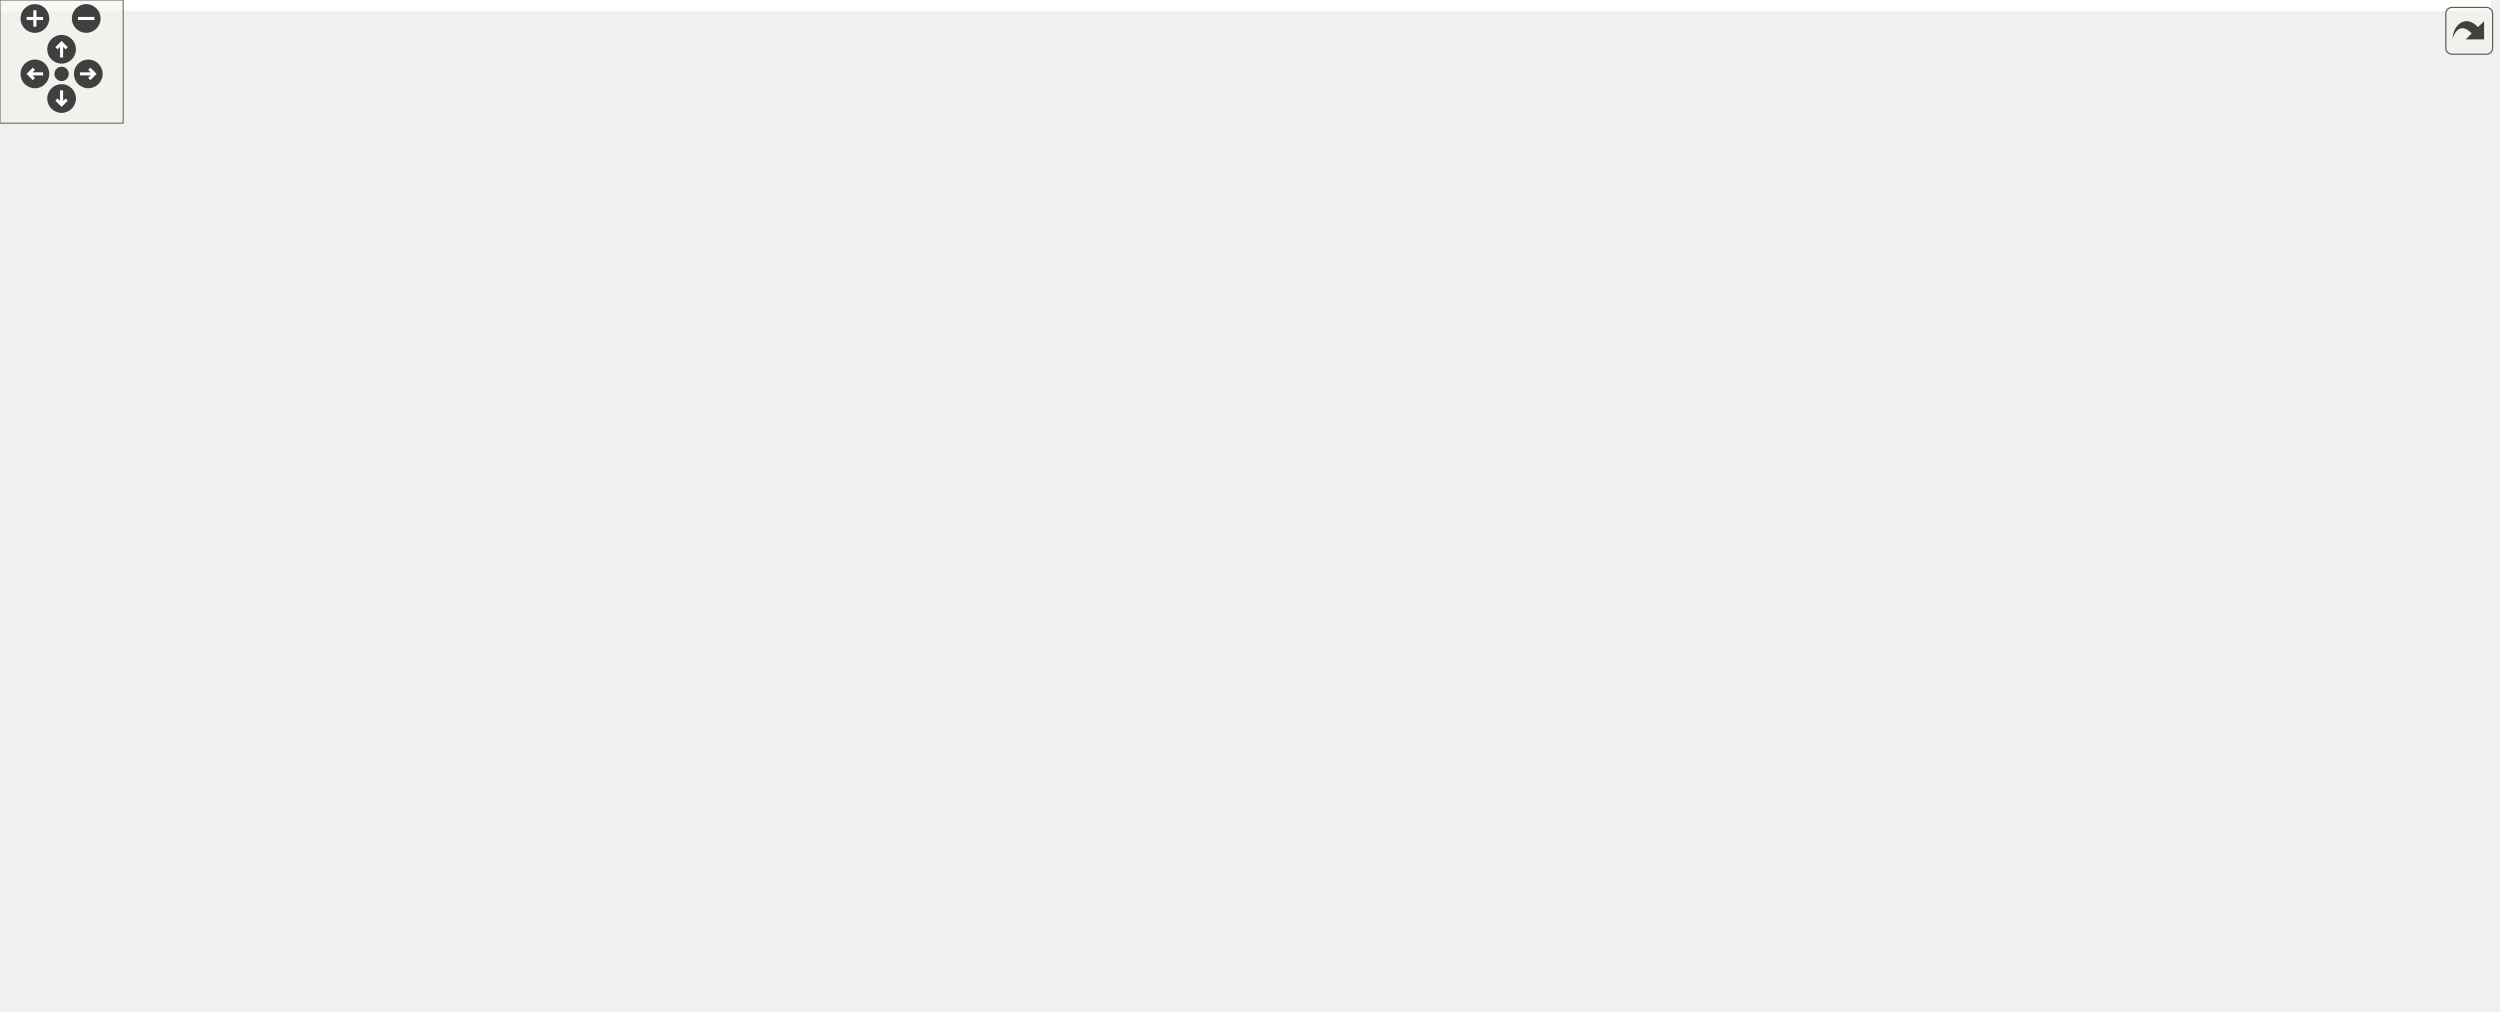
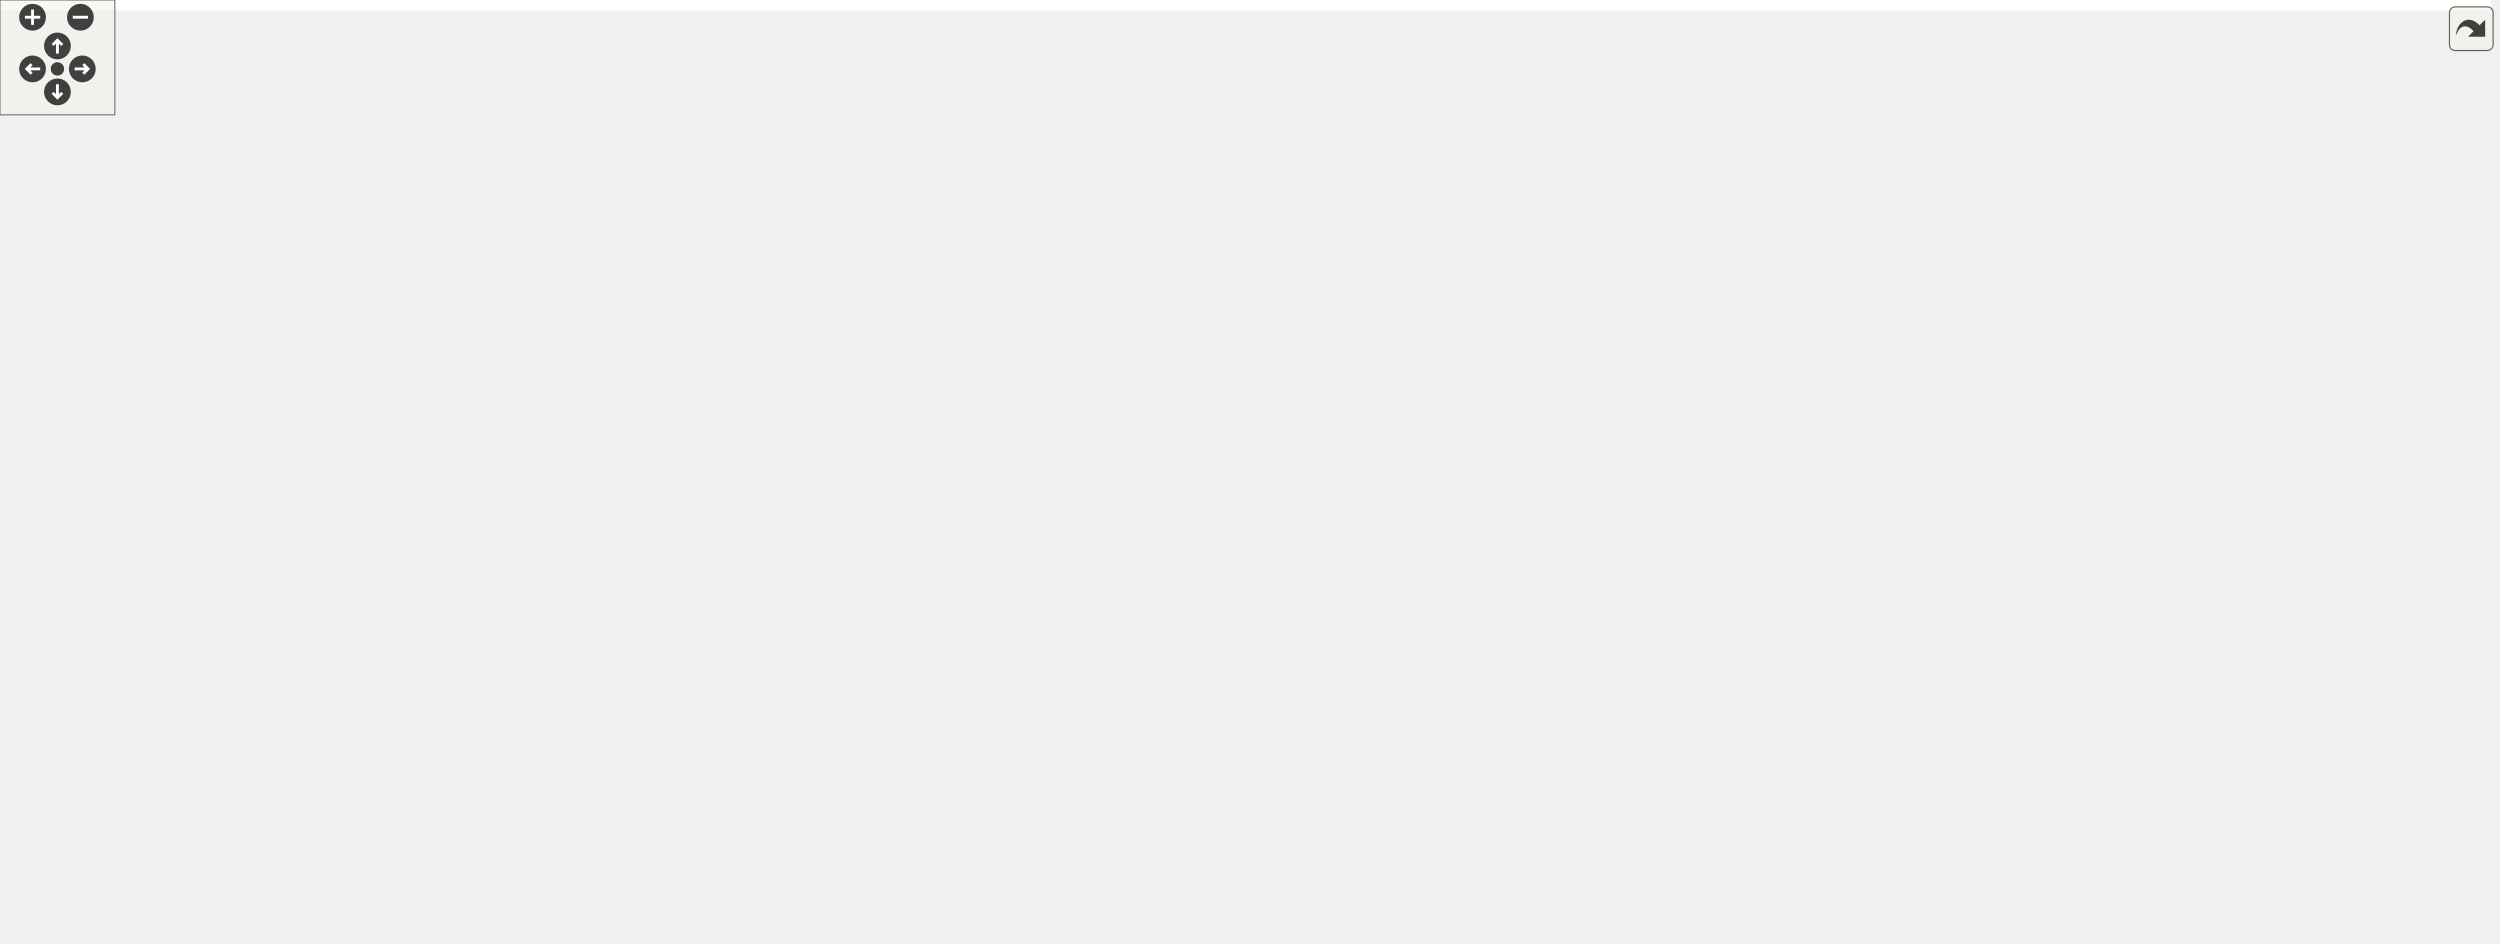
<svg xmlns="http://www.w3.org/2000/svg" xmlns:xlink="http://www.w3.org/1999/xlink" id="main" version="1.1" xml:space="preserve">
  <defs>
    <circle id="rim" cx="0" cy="0" r="7" />
    <circle id="rim2" cx="0" cy="0" r="3.5" />
    <g id="zoomPlus">
      <use xlink:href="#rim" fill="#404040">
        <set attributeName="fill" to="#808080" begin="zoomplus.mouseover" end="zoomplus.mouseout" />
      </use>
      <path d="M-4,0h8M0,-4v8" fill="none" stroke="white" stroke-width="1.5" pointer-events="none" />
    </g>
    <g id="zoomMin">
      <use xlink:href="#rim" fill="#404040">
        <set attributeName="fill" to="#808080" begin="zoomminus.mouseover" end="zoomminus.mouseout" />
      </use>
      <path d="M-4,0h8" fill="none" stroke="white" stroke-width="1.5" pointer-events="none" />
    </g>
    <g id="dirArrow">
      <path fill="none" stroke="white" stroke-width="1.5" d="M0,-3.0v7 M-2.5,-0.5L0,-3.0L2.5,-0.5" />
    </g>
    <g id="resetDef">
      <use xlink:href="#rim2" fill="#404040">
        <set attributeName="fill" to="#808080" begin="reset.mouseover" end="reset.mouseout" />
      </use>
    </g>
  </defs>
  <svg id="graph" class="graph">
    <g id="viewport">
-       <polygon fill="white" stroke="white" points="-4,5 -4,-432 1213,-432 1213,5 -4,5" />
+       <polygon fill="white" stroke="white" points="-4,5 -4,-432 1301,-432 1301,5 -4,5" />
      <g id="node1" class="node">
-         <polygon fill="#bfbfbf" stroke="black" points="295.5,-406.5 295.5,-427.5 404.5,-427.5 404.5,-406.5 295.5,-406.5" />
-         <text text-anchor="middle" x="350" y="-414.5" font-family="Helvetica,sans-Serif" font-size="10.00">GeneralParameters.h</text>
+         <polygon fill="#bfbfbf" stroke="black" points="312.5,-406.5 312.5,-427.5 421.5,-427.5 421.5,-406.5 312.5,-406.5" />
+         <text text-anchor="middle" x="367" y="-414.5" font-family="Helvetica,sans-Serif" font-size="10.00">GeneralParameters.h</text>
      </g>
      <g id="node3" class="node">
        <a xlink:href="../../da/d56/GeneralParameters_8cpp.html" target="_top" xlink:title="GeneralParameters.cpp">
          <polygon fill="white" stroke="black" points="-0.5,-348.5 -0.5,-369.5 118.5,-369.5 118.5,-348.5 -0.5,-348.5" />
          <text text-anchor="middle" x="59" y="-356.5" font-family="Helvetica,sans-Serif" font-size="10.00">GeneralParameters.cpp</text>
        </a>
      </g>
      <g id="edge2" class="edge">
-         <path fill="none" stroke="midnightblue" d="M287.459,-404.535C235.102,-394.099 161.221,-379.374 111.797,-369.523" />
-         <polygon fill="midnightblue" stroke="midnightblue" points="286.811,-407.974 297.302,-406.497 288.179,-401.109 286.811,-407.974" />
+         <path fill="none" stroke="midnightblue" d="M302.224,-404.802C246.779,-394.361 167.779,-379.484 115.02,-369.549" />
+         <polygon fill="midnightblue" stroke="midnightblue" points="301.816,-408.286 312.291,-406.698 303.111,-401.407 301.816,-408.286" />
      </g>
      <g id="node5" class="node">
        <a xlink:href="../../d7/d74/Beams_8h.html" target="_top" xlink:title="Beams.h">
-           <polygon fill="white" stroke="black" points="322,-348.5 322,-369.5 378,-369.5 378,-348.5 322,-348.5" />
-           <text text-anchor="middle" x="350" y="-356.5" font-family="Helvetica,sans-Serif" font-size="10.00">Beams.h</text>
+           <polygon fill="white" stroke="black" points="395,-348.5 395,-369.5 451,-369.5 451,-348.5 395,-348.5" />
+           <text text-anchor="middle" x="423" y="-356.5" font-family="Helvetica,sans-Serif" font-size="10.00">Beams.h</text>
        </a>
      </g>
      <g id="edge4" class="edge">
-         <path fill="none" stroke="midnightblue" d="M350,-396.191C350,-387.168 350,-376.994 350,-369.571" />
-         <polygon fill="midnightblue" stroke="midnightblue" points="346.5,-396.362 350,-406.362 353.5,-396.362 346.5,-396.362" />
+         <path fill="none" stroke="midnightblue" d="M384.265,-399.118C393.612,-389.438 404.839,-377.81 412.794,-369.571" />
+         <polygon fill="midnightblue" stroke="midnightblue" points="381.699,-396.737 377.271,-406.362 386.735,-401.599 381.699,-396.737" />
      </g>
      <g id="node9" class="node">
        <a xlink:href="../../d5/d87/globals_8h.html" target="_top" xlink:title="globals.h">
-           <polygon fill="white" stroke="black" points="542,-232.5 542,-253.5 598,-253.5 598,-232.5 542,-232.5" />
-           <text text-anchor="middle" x="570" y="-240.5" font-family="Helvetica,sans-Serif" font-size="10.00">globals.h</text>
+           <polygon fill="white" stroke="black" points="533,-232.5 533,-253.5 589,-253.5 589,-232.5 533,-232.5" />
+           <text text-anchor="middle" x="561" y="-240.5" font-family="Helvetica,sans-Serif" font-size="10.00">globals.h</text>
        </a>
      </g>
      <g id="edge78" class="edge">
-         <path fill="none" stroke="midnightblue" d="M375.19,-400.777C405.319,-381.005 456.843,-346.009 498,-312 521.223,-292.811 546.139,-267.831 559.719,-253.796" />
-         <polygon fill="midnightblue" stroke="midnightblue" points="373.024,-398.011 366.562,-406.407 376.849,-403.874 373.024,-398.011" />
+         <path fill="none" stroke="midnightblue" d="M404.835,-402.357C422.652,-394.384 443.548,-383.398 460,-370 503.469,-334.6 540.388,-277.494 554.673,-253.82" />
+         <polygon fill="midnightblue" stroke="midnightblue" points="403.096,-399.295 395.302,-406.472 405.871,-405.722 403.096,-399.295" />
      </g>
      <g id="node27" class="node">
        <a xlink:href="../../d0/da6/Monitors_8h.html" target="_top" xlink:title="Monitors.h">
-           <polygon fill="white" stroke="black" points="179,-58.5 179,-79.5 241,-79.5 241,-58.5 179,-58.5" />
-           <text text-anchor="middle" x="210" y="-66.5" font-family="Helvetica,sans-Serif" font-size="10.00">Monitors.h</text>
+           <polygon fill="white" stroke="black" points="267,-58.5 267,-79.5 329,-79.5 329,-58.5 267,-58.5" />
+           <text text-anchor="middle" x="298" y="-66.5" font-family="Helvetica,sans-Serif" font-size="10.00">Monitors.h</text>
        </a>
      </g>
      <g id="edge82" class="edge">
-         <path fill="none" stroke="midnightblue" d="M328.785,-399.806C319.096,-391.385 307.837,-380.757 299,-370 260.63,-323.294 252.05,-309.455 228,-254 203.26,-196.954 201.707,-178.092 205,-116 205.661,-103.545 207.299,-89.311 208.522,-79.801" />
-         <polygon fill="midnightblue" stroke="midnightblue" points="326.575,-402.521 336.468,-406.315 331.1,-397.18 326.575,-402.521" />
+         <path fill="none" stroke="midnightblue" d="M302.144,-410.4C236.936,-399.757 146,-372.158 146,-301 146,-301 146,-301 146,-243 146,-163.58 236.927,-102.925 278.129,-79.517" />
+         <polygon fill="midnightblue" stroke="midnightblue" points="301.956,-413.912 312.371,-411.966 303.016,-406.992 301.956,-413.912" />
      </g>
      <g id="node45" class="node">
        <a xlink:href="../../d6/db7/RfParameters_8h.html" target="_top" xlink:title="RfParameters.h">
-           <polygon fill="white" stroke="black" points="403,-290.5 403,-311.5 489,-311.5 489,-290.5 403,-290.5" />
-           <text text-anchor="middle" x="446" y="-298.5" font-family="Helvetica,sans-Serif" font-size="10.00">RfParameters.h</text>
+           <polygon fill="white" stroke="black" points="380,-290.5 380,-311.5 466,-311.5 466,-290.5 380,-290.5" />
+           <text text-anchor="middle" x="423" y="-298.5" font-family="Helvetica,sans-Serif" font-size="10.00">RfParameters.h</text>
        </a>
      </g>
      <g id="edge80" class="edge">
-         <path fill="none" stroke="midnightblue" d="M365.374,-398.424C385.692,-373.872 420.819,-331.427 437.162,-311.679" />
-         <polygon fill="midnightblue" stroke="midnightblue" points="362.539,-396.359 358.859,-406.295 367.931,-400.822 362.539,-396.359" />
+         <path fill="none" stroke="midnightblue" d="M370.505,-396.073C373.401,-381.967 378.308,-363.226 386,-348 392.931,-334.282 404.214,-320.717 412.501,-311.712" />
+         <polygon fill="midnightblue" stroke="midnightblue" points="367.002,-395.763 368.599,-406.237 373.882,-397.053 367.002,-395.763" />
      </g>
      <g id="node51" class="node">
        <a xlink:href="../../d8/d94/plot__beams_8h.html" target="_top" xlink:title="plot_beams.h">
-           <polygon fill="white" stroke="black" points="81.5,-232.5 81.5,-253.5 156.5,-253.5 156.5,-232.5 81.5,-232.5" />
-           <text text-anchor="middle" x="119" y="-240.5" font-family="Helvetica,sans-Serif" font-size="10.00">plot_beams.h</text>
+           <polygon fill="white" stroke="black" points="173.5,-232.5 173.5,-253.5 248.5,-253.5 248.5,-232.5 173.5,-232.5" />
+           <text text-anchor="middle" x="211" y="-240.5" font-family="Helvetica,sans-Serif" font-size="10.00">plot_beams.h</text>
        </a>
      </g>
      <g id="edge84" class="edge">
-         <path fill="none" stroke="midnightblue" d="M285.603,-406.483C241.241,-398.088 187.293,-385.233 170,-370 134.164,-338.432 123.162,-278.144 120.088,-253.696" />
-         <polygon fill="midnightblue" stroke="midnightblue" points="285.015,-409.933 295.484,-408.31 286.288,-403.05 285.015,-409.933" />
-       </g>
-       <g id="node55" class="node">
+         <path fill="none" stroke="midnightblue" d="M350.458,-398.549C317.994,-362.339 246.838,-282.973 220.797,-253.928" />
+         <polygon fill="midnightblue" stroke="midnightblue" points="348.195,-401.268 357.476,-406.377 353.407,-396.595 348.195,-401.268" />
+       </g>
+       <g id="node54" class="node">
        <a xlink:href="../../d3/dda/plot__llrf_8h.html" target="_top" xlink:title="plot_llrf.h">
-           <polygon fill="white" stroke="black" points="654,-232.5 654,-253.5 710,-253.5 710,-232.5 654,-232.5" />
-           <text text-anchor="middle" x="682" y="-240.5" font-family="Helvetica,sans-Serif" font-size="10.00">plot_llrf.h</text>
+           <polygon fill="white" stroke="black" points="266,-232.5 266,-253.5 322,-253.5 322,-232.5 266,-232.5" />
+           <text text-anchor="middle" x="294" y="-240.5" font-family="Helvetica,sans-Serif" font-size="10.00">plot_llrf.h</text>
        </a>
      </g>
      <g id="edge86" class="edge">
-         <path fill="none" stroke="midnightblue" d="M382.694,-402.038C402.095,-393.02 427.101,-381.156 449,-370 529.87,-328.804 624.254,-275.805 663.463,-253.563" />
-         <polygon fill="midnightblue" stroke="midnightblue" points="380.987,-398.971 373.382,-406.347 383.927,-405.323 380.987,-398.971" />
+         <path fill="none" stroke="midnightblue" d="M358.674,-397.153C343.228,-360.338 310.616,-282.606 298.585,-253.928" />
+         <polygon fill="midnightblue" stroke="midnightblue" points="355.447,-398.51 362.543,-406.377 361.902,-395.802 355.447,-398.51" />
      </g>
      <g id="node57" class="node">
        <a xlink:href="../../d2/d51/plot__slices_8h.html" target="_top" xlink:title="plot_slices.h">
-           <polygon fill="white" stroke="black" points="727.5,-232.5 727.5,-253.5 798.5,-253.5 798.5,-232.5 727.5,-232.5" />
-           <text text-anchor="middle" x="763" y="-240.5" font-family="Helvetica,sans-Serif" font-size="10.00">plot_slices.h</text>
+           <polygon fill="white" stroke="black" points="724.5,-232.5 724.5,-253.5 795.5,-253.5 795.5,-232.5 724.5,-232.5" />
+           <text text-anchor="middle" x="760" y="-240.5" font-family="Helvetica,sans-Serif" font-size="10.00">plot_slices.h</text>
        </a>
      </g>
      <g id="edge88" class="edge">
-         <path fill="none" stroke="midnightblue" d="M391.94,-403.213C418.295,-394.295 452.885,-382.125 483,-370 581.04,-330.528 694.922,-276.142 741.492,-253.525" />
-         <polygon fill="midnightblue" stroke="midnightblue" points="390.632,-399.96 382.269,-406.465 392.863,-406.595 390.632,-399.96" />
+         <path fill="none" stroke="midnightblue" d="M417.505,-403.764C447.233,-395.363 485.294,-383.54 518,-370 605.46,-333.791 703.573,-276.89 742.62,-253.537" />
+         <polygon fill="midnightblue" stroke="midnightblue" points="416.456,-400.423 407.763,-406.479 418.336,-407.166 416.456,-400.423" />
      </g>
      <g id="node61" class="node">
        <a xlink:href="../../de/d44/trackers_2utilities_8h.html" target="_top" xlink:title="utilities.h">
-           <polygon fill="white" stroke="black" points="252,-232.5 252,-253.5 308,-253.5 308,-232.5 252,-232.5" />
-           <text text-anchor="middle" x="280" y="-240.5" font-family="Helvetica,sans-Serif" font-size="10.00">utilities.h</text>
+           <polygon fill="white" stroke="black" points="651,-232.5 651,-253.5 707,-253.5 707,-232.5 651,-232.5" />
+           <text text-anchor="middle" x="679" y="-240.5" font-family="Helvetica,sans-Serif" font-size="10.00">utilities.h</text>
        </a>
      </g>
      <g id="edge90" class="edge">
-         <path fill="none" stroke="midnightblue" d="M332.767,-398.784C325.76,-390.534 318.123,-380.326 313,-370 293.054,-329.798 284.264,-276.263 281.272,-253.722" />
-         <polygon fill="midnightblue" stroke="midnightblue" points="330.193,-401.157 339.448,-406.314 335.429,-396.511 330.193,-401.157" />
+         <path fill="none" stroke="midnightblue" d="M407.831,-403.038C430.974,-394.561 460.175,-382.903 485,-370 556.081,-333.055 633.88,-276.806 665.001,-253.59" />
+         <polygon fill="midnightblue" stroke="midnightblue" points="406.533,-399.786 398.314,-406.471 408.908,-406.37 406.533,-399.786" />
      </g>
      <g id="node7" class="node">
        <a xlink:href="../../dc/d0f/Beams_8cpp.html" target="_top" xlink:title="Beams.cpp">
-           <polygon fill="white" stroke="black" points="322,-174.5 322,-195.5 388,-195.5 388,-174.5 322,-174.5" />
-           <text text-anchor="middle" x="355" y="-182.5" font-family="Helvetica,sans-Serif" font-size="10.00">Beams.cpp</text>
+           <polygon fill="white" stroke="black" points="1046,-174.5 1046,-195.5 1112,-195.5 1112,-174.5 1046,-174.5" />
+           <text text-anchor="middle" x="1079" y="-182.5" font-family="Helvetica,sans-Serif" font-size="10.00">Beams.cpp</text>
        </a>
      </g>
      <g id="edge6" class="edge">
-         <path fill="none" stroke="midnightblue" d="M350.598,-338.2C351.666,-301.013 353.869,-224.36 354.686,-195.928" />
-         <polygon fill="midnightblue" stroke="midnightblue" points="347.094,-338.281 350.305,-348.377 354.091,-338.482 347.094,-338.281" />
+         <path fill="none" stroke="midnightblue" d="M450.77,-343.425C466.925,-334.327 487.657,-322.588 506,-312 536.368,-294.472 608.622,-242.74 642,-232 809.81,-178.004 863.364,-226.435 1037,-196 1039.82,-195.505 1042.73,-194.915 1045.64,-194.269" />
+         <polygon fill="midnightblue" stroke="midnightblue" points="448.84,-340.495 441.84,-348.448 452.272,-346.596 448.84,-340.495" />
      </g>
      <g id="edge8" class="edge">
-         <path fill="none" stroke="midnightblue" d="M357.877,-339.044C365.036,-323.445 377.074,-302.394 394,-290 417.539,-272.763 498.566,-255.959 541.99,-247.917" />
-         <polygon fill="midnightblue" stroke="midnightblue" points="354.606,-337.792 353.876,-348.362 361.038,-340.554 354.606,-337.792" />
+         <path fill="none" stroke="midnightblue" d="M443.589,-341.693C472.535,-317.362 524.392,-273.772 548.295,-253.679" />
+         <polygon fill="midnightblue" stroke="midnightblue" points="441.138,-339.181 435.735,-348.295 445.642,-344.54 441.138,-339.181" />
      </g>
      <g id="edge74" class="edge">
-         <path fill="none" stroke="midnightblue" d="M326.497,-342.347C301.906,-323.659 264.016,-291.061 243,-254 209.527,-194.97 208.662,-109.735 209.515,-79.847" />
-         <polygon fill="midnightblue" stroke="midnightblue" points="324.477,-345.207 334.591,-348.362 328.652,-339.588 324.477,-345.207" />
+         <path fill="none" stroke="midnightblue" d="M399.36,-342.055C389.438,-333.924 378.489,-323.46 371,-312 319.193,-232.719 302.916,-115.208 299.031,-79.602" />
+         <polygon fill="midnightblue" stroke="midnightblue" points="397.32,-344.903 407.354,-348.306 401.632,-339.389 397.32,-344.903" />
      </g>
      <g id="edge46" class="edge">
-         <path fill="none" stroke="midnightblue" d="M370.653,-342.821C386.149,-332.831 407.15,-320.299 423.152,-311.571" />
-         <polygon fill="midnightblue" stroke="midnightblue" points="368.668,-339.937 362.244,-348.362 372.52,-345.783 368.668,-339.937" />
+         <path fill="none" stroke="midnightblue" d="M416.495,-338.191C415.941,-329.168 416.326,-318.994 417.648,-311.571" />
+         <polygon fill="midnightblue" stroke="midnightblue" points="413.043,-338.814 417.636,-348.362 420,-338.034 413.043,-338.814" />
      </g>
      <g id="edge76" class="edge">
-         <path fill="none" stroke="midnightblue" d="M319.475,-343.671C271.801,-319.731 180.896,-274.082 139.933,-253.512" />
-         <polygon fill="midnightblue" stroke="midnightblue" points="318.175,-346.935 328.682,-348.295 321.316,-340.679 318.175,-346.935" />
+         <path fill="none" stroke="midnightblue" d="M394.397,-343.632C377.408,-334.483 355.451,-322.622 336,-312 298.363,-291.446 254.51,-267.161 230.03,-253.575" />
+         <polygon fill="midnightblue" stroke="midnightblue" points="392.813,-346.754 403.277,-348.411 396.13,-340.59 392.813,-346.754" />
      </g>
      <g id="node11" class="node">
        <a xlink:href="../../d7/d91/Slices_8cpp.html" target="_top" xlink:title="Slices.cpp">
-           <polygon fill="white" stroke="black" points="894,-174.5 894,-195.5 956,-195.5 956,-174.5 894,-174.5" />
-           <text text-anchor="middle" x="925" y="-182.5" font-family="Helvetica,sans-Serif" font-size="10.00">Slices.cpp</text>
+           <polygon fill="white" stroke="black" points="574,-174.5 574,-195.5 636,-195.5 636,-174.5 574,-174.5" />
+           <text text-anchor="middle" x="605" y="-182.5" font-family="Helvetica,sans-Serif" font-size="10.00">Slices.cpp</text>
        </a>
      </g>
      <g id="edge10" class="edge">
-         <path fill="none" stroke="midnightblue" d="M608.209,-232.778C609.486,-232.505 610.752,-232.245 612,-232 732.097,-208.45 765.049,-220.283 885,-196 887.824,-195.428 890.741,-194.767 893.655,-194.057" />
-         <polygon fill="midnightblue" stroke="midnightblue" points="607.308,-229.394 598.356,-235.06 608.887,-236.213 607.308,-229.394" />
+         <path fill="none" stroke="midnightblue" d="M575.224,-224.25C582.431,-214.75 590.916,-203.565 596.981,-195.571" />
+         <polygon fill="midnightblue" stroke="midnightblue" points="572.326,-222.28 569.07,-232.362 577.903,-226.51 572.326,-222.28" />
      </g>
      <g id="node13" class="node">
        <a xlink:href="../../da/d77/globals_8cpp.html" target="_top" xlink:title="globals.cpp">
-           <polygon fill="white" stroke="black" points="444,-174.5 444,-195.5 510,-195.5 510,-174.5 444,-174.5" />
-           <text text-anchor="middle" x="477" y="-182.5" font-family="Helvetica,sans-Serif" font-size="10.00">globals.cpp</text>
+           <polygon fill="white" stroke="black" points="730,-174.5 730,-195.5 796,-195.5 796,-174.5 730,-174.5" />
+           <text text-anchor="middle" x="763" y="-182.5" font-family="Helvetica,sans-Serif" font-size="10.00">globals.cpp</text>
        </a>
      </g>
      <g id="edge12" class="edge">
-         <path fill="none" stroke="midnightblue" d="M544.059,-226.821C528.04,-216.831 507.945,-204.299 493.949,-195.571" />
-         <polygon fill="midnightblue" stroke="midnightblue" points="542.605,-230.04 552.942,-232.362 546.309,-224.1 542.605,-230.04" />
+         <path fill="none" stroke="midnightblue" d="M599.171,-232.04C636.861,-221.218 693.916,-204.836 729.785,-194.537" />
+         <polygon fill="midnightblue" stroke="midnightblue" points="597.733,-228.811 589.087,-234.935 599.665,-235.54 597.733,-228.811" />
      </g>
      <g id="node15" class="node">
        <a xlink:href="../../d5/dfa/InducedVoltage_8cpp.html" target="_top" xlink:title="InducedVoltage.cpp">
-           <polygon fill="white" stroke="black" points="527.5,-174.5 527.5,-195.5 630.5,-195.5 630.5,-174.5 527.5,-174.5" />
-           <text text-anchor="middle" x="579" y="-182.5" font-family="Helvetica,sans-Serif" font-size="10.00">InducedVoltage.cpp</text>
+           <polygon fill="white" stroke="black" points="813.5,-174.5 813.5,-195.5 916.5,-195.5 916.5,-174.5 813.5,-174.5" />
+           <text text-anchor="middle" x="865" y="-182.5" font-family="Helvetica,sans-Serif" font-size="10.00">InducedVoltage.cpp</text>
        </a>
      </g>
      <g id="edge14" class="edge">
-         <path fill="none" stroke="midnightblue" d="M573.229,-222.191C574.629,-213.168 576.208,-202.994 577.36,-195.571" />
-         <polygon fill="midnightblue" stroke="midnightblue" points="569.726,-221.943 571.651,-232.362 576.643,-223.017 569.726,-221.943" />
+         <path fill="none" stroke="midnightblue" d="M599.225,-232.852C600.497,-232.558 601.758,-232.273 603,-232 692.068,-212.432 715.262,-212.222 805,-196 807.71,-195.51 810.488,-195.006 813.292,-194.497" />
+         <polygon fill="midnightblue" stroke="midnightblue" points="598.286,-229.478 589.392,-235.236 599.935,-236.281 598.286,-229.478" />
      </g>
      <g id="node17" class="node">
        <a xlink:href="../../dc/d61/RfParameters_8cpp.html" target="_top" xlink:title="RfParameters.cpp">
-           <polygon fill="white" stroke="black" points="1012,-174.5 1012,-195.5 1108,-195.5 1108,-174.5 1012,-174.5" />
-           <text text-anchor="middle" x="1060" y="-182.5" font-family="Helvetica,sans-Serif" font-size="10.00">RfParameters.cpp</text>
+           <polygon fill="white" stroke="black" points="364,-174.5 364,-195.5 460,-195.5 460,-174.5 364,-174.5" />
+           <text text-anchor="middle" x="412" y="-182.5" font-family="Helvetica,sans-Serif" font-size="10.00">RfParameters.cpp</text>
        </a>
      </g>
      <g id="edge16" class="edge">
-         <path fill="none" stroke="midnightblue" d="M608.198,-232.715C609.477,-232.461 610.747,-232.221 612,-232 781.681,-202.074 827.251,-219.069 998,-196 1002.55,-195.385 1007.28,-194.676 1012,-193.92" />
-         <polygon fill="midnightblue" stroke="midnightblue" points="607.329,-229.323 598.328,-234.911 608.849,-236.156 607.329,-229.323" />
+         <path fill="none" stroke="midnightblue" d="M524.363,-228.739C497.962,-218.462 462.92,-204.821 439.033,-195.523" />
+         <polygon fill="midnightblue" stroke="midnightblue" points="523.429,-232.131 534.017,-232.497 525.968,-225.607 523.429,-232.131" />
      </g>
      <g id="node19" class="node">
        <a xlink:href="../../d3/db7/LHCNoiseFB_8cpp.html" target="_top" xlink:title="LHCNoiseFB.cpp">
-           <polygon fill="white" stroke="black" points="648,-174.5 648,-195.5 742,-195.5 742,-174.5 648,-174.5" />
-           <text text-anchor="middle" x="695" y="-182.5" font-family="Helvetica,sans-Serif" font-size="10.00">LHCNoiseFB.cpp</text>
+           <polygon fill="white" stroke="black" points="934,-174.5 934,-195.5 1028,-195.5 1028,-174.5 934,-174.5" />
+           <text text-anchor="middle" x="981" y="-182.5" font-family="Helvetica,sans-Serif" font-size="10.00">LHCNoiseFB.cpp</text>
        </a>
      </g>
      <g id="edge18" class="edge">
-         <path fill="none" stroke="midnightblue" d="M601.883,-228.206C623.812,-218.031 652.421,-204.757 672.109,-195.621" />
-         <polygon fill="midnightblue" stroke="midnightblue" points="600.234,-225.113 592.637,-232.497 603.181,-231.462 600.234,-225.113" />
+         <path fill="none" stroke="midnightblue" d="M599.203,-232.745C600.481,-232.482 601.749,-232.232 603,-232 744.579,-205.689 782.672,-217.897 925,-196 927.938,-195.548 930.956,-195.051 933.996,-194.525" />
+         <polygon fill="midnightblue" stroke="midnightblue" points="598.319,-229.357 589.341,-234.983 599.867,-236.184 598.319,-229.357" />
      </g>
      <g id="node21" class="node">
        <a xlink:href="../../dc/d7d/Distributions_8h.html" target="_top" xlink:title="Distributions.h">
-           <polygon fill="white" stroke="black" points="770,-0.5 770,-21.5 850,-21.5 850,-0.5 770,-0.5" />
-           <text text-anchor="middle" x="810" y="-8.5" font-family="Helvetica,sans-Serif" font-size="10.00">Distributions.h</text>
+           <polygon fill="white" stroke="black" points="662,-0.5 662,-21.5 742,-21.5 742,-0.5 662,-0.5" />
+           <text text-anchor="middle" x="702" y="-8.5" font-family="Helvetica,sans-Serif" font-size="10.00">Distributions.h</text>
        </a>
      </g>
      <g id="edge20" class="edge">
-         <path fill="none" stroke="midnightblue" d="M608.036,-230.857C671.359,-215.922 703.901,-239.907 751,-196 777.57,-171.231 801.216,-57.068 808.032,-21.566" />
-         <polygon fill="midnightblue" stroke="midnightblue" points="606.821,-227.557 598.035,-233.479 608.596,-234.328 606.821,-227.557" />
+         <path fill="none" stroke="midnightblue" d="M598.7,-229.09C623.058,-219.38 651.704,-206.356 660,-196 703.242,-142.02 703.802,-52.112 702.608,-21.544" />
+         <polygon fill="midnightblue" stroke="midnightblue" points="597.326,-225.869 589.285,-232.768 599.873,-232.389 597.326,-225.869" />
      </g>
      <g id="node23" class="node">
        <a xlink:href="../../d3/d33/PhaseLoop_8h.html" target="_top" xlink:title="PhaseLoop.h">
-           <polygon fill="white" stroke="black" points="904,-116.5 904,-137.5 978,-137.5 978,-116.5 904,-116.5" />
-           <text text-anchor="middle" x="941" y="-124.5" font-family="Helvetica,sans-Serif" font-size="10.00">PhaseLoop.h</text>
+           <polygon fill="white" stroke="black" points="576,-116.5 576,-137.5 650,-137.5 650,-116.5 576,-116.5" />
+           <text text-anchor="middle" x="613" y="-124.5" font-family="Helvetica,sans-Serif" font-size="10.00">PhaseLoop.h</text>
        </a>
      </g>
      <g id="edge22" class="edge">
-         <path fill="none" stroke="midnightblue" d="M608.2,-232.73C609.479,-232.471 610.748,-232.226 612,-232 689.593,-217.969 912.148,-254.516 965,-196 980.132,-179.246 962.618,-152.432 950.541,-137.647" />
-         <polygon fill="midnightblue" stroke="midnightblue" points="607.324,-229.339 598.334,-234.945 608.858,-236.169 607.324,-229.339" />
+         <path fill="none" stroke="midnightblue" d="M598.794,-231.759C616.093,-224.51 634.944,-213.15 645,-196 656.622,-176.18 637.662,-151.426 624.324,-137.602" />
+         <polygon fill="midnightblue" stroke="midnightblue" points="597.482,-228.513 589.408,-235.373 599.998,-235.045 597.482,-228.513" />
      </g>
      <g id="node40" class="node">
        <a xlink:href="../../d9/dc8/PhaseNoise_8h.html" target="_top" xlink:title="PhaseNoise.h">
-           <polygon fill="white" stroke="black" points="798,-174.5 798,-195.5 876,-195.5 876,-174.5 798,-174.5" />
-           <text text-anchor="middle" x="837" y="-182.5" font-family="Helvetica,sans-Serif" font-size="10.00">PhaseNoise.h</text>
+           <polygon fill="white" stroke="black" points="478,-174.5 478,-195.5 556,-195.5 556,-174.5 478,-174.5" />
+           <text text-anchor="middle" x="517" y="-182.5" font-family="Helvetica,sans-Serif" font-size="10.00">PhaseNoise.h</text>
        </a>
      </g>
      <g id="edge40" class="edge">
-         <path fill="none" stroke="midnightblue" d="M608.236,-232.899C609.504,-232.592 610.762,-232.291 612,-232 621.032,-229.875 735.715,-206.027 797.757,-193.144" />
-         <polygon fill="midnightblue" stroke="midnightblue" points="607.273,-229.532 598.418,-235.351 608.968,-236.324 607.273,-229.532" />
+         <path fill="none" stroke="midnightblue" d="M546.776,-224.25C539.569,-214.75 531.084,-203.565 525.019,-195.571" />
+         <polygon fill="midnightblue" stroke="midnightblue" points="544.097,-226.51 552.93,-232.362 549.674,-222.28 544.097,-226.51" />
      </g>
      <g id="node25" class="node">
        <a xlink:href="../../db/dee/PhaseLoop_8cpp.html" target="_top" xlink:title="PhaseLoop.cpp">
-           <polygon fill="white" stroke="black" points="810,-58.5 810,-79.5 894,-79.5 894,-58.5 810,-58.5" />
-           <text text-anchor="middle" x="852" y="-66.5" font-family="Helvetica,sans-Serif" font-size="10.00">PhaseLoop.cpp</text>
+           <polygon fill="white" stroke="black" points="498,-58.5 498,-79.5 582,-79.5 582,-58.5 498,-58.5" />
+           <text text-anchor="middle" x="540" y="-66.5" font-family="Helvetica,sans-Serif" font-size="10.00">PhaseLoop.cpp</text>
        </a>
      </g>
      <g id="edge24" class="edge">
-         <path fill="none" stroke="midnightblue" d="M916.174,-110.821C900.844,-100.831 881.614,-88.299 868.22,-79.571" />
-         <polygon fill="midnightblue" stroke="midnightblue" points="914.387,-113.834 924.676,-116.362 918.209,-107.97 914.387,-113.834" />
+         <path fill="none" stroke="midnightblue" d="M591.572,-109.975C579.183,-100.132 563.982,-88.055 553.304,-79.571" />
+         <polygon fill="midnightblue" stroke="midnightblue" points="589.604,-112.881 599.611,-116.362 593.958,-107.401 589.604,-112.881" />
      </g>
      <g id="edge26" class="edge">
-         <path fill="none" stroke="midnightblue" d="M894.059,-116.081C637.151,-77.606 337.403,-70.614 241.267,-69.301" />
-         <polygon fill="midnightblue" stroke="midnightblue" points="893.536,-119.541 903.947,-117.581 894.585,-112.62 893.536,-119.541" />
+         <path fill="none" stroke="midnightblue" d="M565.891,-115.859C474.24,-97.136 377.663,-81.419 329.184,-73.807" />
+         <polygon fill="midnightblue" stroke="midnightblue" points="565.387,-119.329 575.887,-117.917 566.798,-112.472 565.387,-119.329" />
      </g>
      <g id="node35" class="node">
        <a xlink:href="../../d2/d0e/Tracker_8h.html" target="_top" xlink:title="Tracker.h">
-           <polygon fill="white" stroke="black" points="912,-58.5 912,-79.5 970,-79.5 970,-58.5 912,-58.5" />
-           <text text-anchor="middle" x="941" y="-66.5" font-family="Helvetica,sans-Serif" font-size="10.00">Tracker.h</text>
+           <polygon fill="white" stroke="black" points="600,-58.5 600,-79.5 658,-79.5 658,-58.5 600,-58.5" />
+           <text text-anchor="middle" x="629" y="-66.5" font-family="Helvetica,sans-Serif" font-size="10.00">Tracker.h</text>
        </a>
      </g>
      <g id="edge34" class="edge">
-         <path fill="none" stroke="midnightblue" d="M941,-106.191C941,-97.168 941,-86.994 941,-79.571" />
-         <polygon fill="midnightblue" stroke="midnightblue" points="937.5,-106.362 941,-116.362 944.5,-106.362 937.5,-106.362" />
+         <path fill="none" stroke="midnightblue" d="M618.659,-106.488C621.168,-97.392 624.014,-87.076 626.084,-79.571" />
+         <polygon fill="midnightblue" stroke="midnightblue" points="615.22,-105.791 615.935,-116.362 621.968,-107.653 615.22,-105.791" />
      </g>
      <g id="node29" class="node">
        <a xlink:href="../../da/dda/Monitors_8cpp.html" target="_top" xlink:title="Monitors.cpp">
-           <polygon fill="white" stroke="black" points="250.5,-0.5 250.5,-21.5 323.5,-21.5 323.5,-0.5 250.5,-0.5" />
-           <text text-anchor="middle" x="287" y="-8.5" font-family="Helvetica,sans-Serif" font-size="10.00">Monitors.cpp</text>
+           <polygon fill="white" stroke="black" points="328.5,-0.5 328.5,-21.5 401.5,-21.5 401.5,-0.5 328.5,-0.5" />
+           <text text-anchor="middle" x="365" y="-8.5" font-family="Helvetica,sans-Serif" font-size="10.00">Monitors.cpp</text>
        </a>
      </g>
      <g id="edge28" class="edge">
-         <path fill="none" stroke="midnightblue" d="M232.226,-52.259C245.361,-42.364 261.595,-30.136 272.967,-21.571" />
-         <polygon fill="midnightblue" stroke="midnightblue" points="230.005,-49.55 224.123,-58.362 234.216,-55.141 230.005,-49.55" />
+         <path fill="none" stroke="midnightblue" d="M317.995,-51.691C329.306,-41.9 343.083,-29.973 352.789,-21.571" />
+         <polygon fill="midnightblue" stroke="midnightblue" points="315.559,-49.171 310.289,-58.362 320.14,-54.463 315.559,-49.171" />
      </g>
      <g id="node31" class="node">
        <a xlink:href="../../d3/d2c/plot__beams_8cpp.html" target="_top" xlink:title="plot_beams.cpp">
-           <polygon fill="white" stroke="black" points="147,-0.5 147,-21.5 233,-21.5 233,-0.5 147,-0.5" />
-           <text text-anchor="middle" x="190" y="-8.5" font-family="Helvetica,sans-Serif" font-size="10.00">plot_beams.cpp</text>
+           <polygon fill="white" stroke="black" points="141,-0.5 141,-21.5 227,-21.5 227,-0.5 141,-0.5" />
+           <text text-anchor="middle" x="184" y="-8.5" font-family="Helvetica,sans-Serif" font-size="10.00">plot_beams.cpp</text>
        </a>
      </g>
      <g id="edge30" class="edge">
-         <path fill="none" stroke="midnightblue" d="M203.029,-48.784C199.868,-39.617 196.261,-29.157 193.645,-21.571" />
-         <polygon fill="midnightblue" stroke="midnightblue" points="199.763,-50.049 206.332,-58.362 206.381,-47.767 199.763,-50.049" />
+         <path fill="none" stroke="midnightblue" d="M268.383,-53.932C248.456,-43.793 222.671,-30.675 204.876,-21.621" />
+         <polygon fill="midnightblue" stroke="midnightblue" points="266.856,-57.081 277.355,-58.497 270.03,-50.843 266.856,-57.081" />
      </g>
      <g id="node33" class="node">
        <a xlink:href="../../d3/dca/plot__llrf_8cpp.html" target="_top" xlink:title="plot_llrf.cpp">
-           <polygon fill="white" stroke="black" points="62.5,-0.5 62.5,-21.5 129.5,-21.5 129.5,-0.5 62.5,-0.5" />
-           <text text-anchor="middle" x="96" y="-8.5" font-family="Helvetica,sans-Serif" font-size="10.00">plot_llrf.cpp</text>
+           <polygon fill="white" stroke="black" points="244.5,-0.5 244.5,-21.5 311.5,-21.5 311.5,-0.5 244.5,-0.5" />
+           <text text-anchor="middle" x="278" y="-8.5" font-family="Helvetica,sans-Serif" font-size="10.00">plot_llrf.cpp</text>
        </a>
      </g>
      <g id="edge32" class="edge">
-         <path fill="none" stroke="midnightblue" d="M180.383,-53.932C160.456,-43.793 134.671,-30.675 116.876,-21.621" />
-         <polygon fill="midnightblue" stroke="midnightblue" points="178.856,-57.081 189.355,-58.497 182.03,-50.843 178.856,-57.081" />
+         <path fill="none" stroke="midnightblue" d="M291.029,-48.784C287.868,-39.617 284.261,-29.157 281.645,-21.571" />
+         <polygon fill="midnightblue" stroke="midnightblue" points="287.763,-50.049 294.332,-58.362 294.381,-47.767 287.763,-50.049" />
      </g>
      <g id="edge38" class="edge">
-         <path fill="none" stroke="midnightblue" d="M907.896,-54.343C884.874,-44.15 854.715,-30.798 833.989,-21.621" />
-         <polygon fill="midnightblue" stroke="midnightblue" points="906.716,-57.648 917.277,-58.497 909.55,-51.248 906.716,-57.648" />
+         <path fill="none" stroke="midnightblue" d="M650.428,-51.975C662.817,-42.132 678.018,-30.055 688.696,-21.571" />
+         <polygon fill="midnightblue" stroke="midnightblue" points="648.042,-49.401 642.389,-58.362 652.396,-54.882 648.042,-49.401" />
      </g>
      <g id="node37" class="node">
        <a xlink:href="../../d2/d6f/Tracker_8cpp.html" target="_top" xlink:title="Tracker.cpp">
-           <polygon fill="white" stroke="black" points="907,-0.5 907,-21.5 975,-21.5 975,-0.5 907,-0.5" />
-           <text text-anchor="middle" x="941" y="-8.5" font-family="Helvetica,sans-Serif" font-size="10.00">Tracker.cpp</text>
+           <polygon fill="white" stroke="black" points="576,-0.5 576,-21.5 644,-21.5 644,-0.5 576,-0.5" />
+           <text text-anchor="middle" x="610" y="-8.5" font-family="Helvetica,sans-Serif" font-size="10.00">Tracker.cpp</text>
        </a>
      </g>
      <g id="edge36" class="edge">
-         <path fill="none" stroke="midnightblue" d="M941,-48.191C941,-39.168 941,-28.994 941,-21.571" />
-         <polygon fill="midnightblue" stroke="midnightblue" points="937.5,-48.362 941,-58.362 944.5,-48.362 937.5,-48.362" />
+         <path fill="none" stroke="midnightblue" d="M622.377,-48.784C619.375,-39.617 615.948,-29.157 613.463,-21.571" />
+         <polygon fill="midnightblue" stroke="midnightblue" points="619.076,-49.948 625.515,-58.362 625.728,-47.769 619.076,-49.948" />
      </g>
      <g id="edge44" class="edge">
-         <path fill="none" stroke="midnightblue" d="M865.01,-169.379C883.081,-159.301 906.102,-146.462 922.046,-137.571" />
-         <polygon fill="midnightblue" stroke="midnightblue" points="863.104,-166.434 856.075,-174.362 866.514,-172.548 863.104,-166.434" />
+         <path fill="none" stroke="midnightblue" d="M543.316,-169.101C559.926,-159.066 580.921,-146.381 595.504,-137.571" />
+         <polygon fill="midnightblue" stroke="midnightblue" points="541.357,-166.195 534.608,-174.362 544.977,-172.186 541.357,-166.195" />
      </g>
      <g id="node42" class="node">
        <a xlink:href="../../db/d82/PhaseNoise_8cpp.html" target="_top" xlink:title="PhaseNoise.cpp">
-           <polygon fill="white" stroke="black" points="797.5,-116.5 797.5,-137.5 886.5,-137.5 886.5,-116.5 797.5,-116.5" />
-           <text text-anchor="middle" x="842" y="-124.5" font-family="Helvetica,sans-Serif" font-size="10.00">PhaseNoise.cpp</text>
+           <polygon fill="white" stroke="black" points="469.5,-116.5 469.5,-137.5 558.5,-137.5 558.5,-116.5 469.5,-116.5" />
+           <text text-anchor="middle" x="514" y="-124.5" font-family="Helvetica,sans-Serif" font-size="10.00">PhaseNoise.cpp</text>
        </a>
      </g>
      <g id="edge42" class="edge">
-         <path fill="none" stroke="midnightblue" d="M838.794,-164.191C839.572,-155.168 840.449,-144.994 841.089,-137.571" />
-         <polygon fill="midnightblue" stroke="midnightblue" points="835.289,-164.098 837.917,-174.362 842.263,-164.699 835.289,-164.098" />
+         <path fill="none" stroke="midnightblue" d="M515.924,-164.191C515.457,-155.168 514.931,-144.994 514.547,-137.571" />
+         <polygon fill="midnightblue" stroke="midnightblue" points="512.438,-164.556 516.45,-174.362 519.428,-164.194 512.438,-164.556" />
      </g>
      <g id="edge50" class="edge">
-         <path fill="none" stroke="midnightblue" d="M425.467,-317.101C409.999,-327.079 389,-339.614 372.972,-348.362" />
-         <polygon fill="midnightblue" stroke="midnightblue" points="427.434,-319.997 433.856,-311.571 423.581,-314.153 427.434,-319.997" />
+         <path fill="none" stroke="midnightblue" d="M429.5,-321.728C430.059,-330.743 429.681,-340.922 428.364,-348.362" />
+         <polygon fill="midnightblue" stroke="midnightblue" points="432.953,-321.114 428.352,-311.571 425.997,-321.9 432.953,-321.114" />
      </g>
      <g id="edge52" class="edge">
-         <path fill="none" stroke="midnightblue" d="M477.628,-286.206C499.382,-276.031 527.762,-262.757 547.293,-253.621" />
-         <polygon fill="midnightblue" stroke="midnightblue" points="476.031,-283.089 468.455,-290.497 478.996,-289.43 476.031,-283.089" />
+         <path fill="none" stroke="midnightblue" d="M457.226,-286.615C481.557,-276.389 513.7,-262.88 535.729,-253.621" />
+         <polygon fill="midnightblue" stroke="midnightblue" points="455.854,-283.395 447.991,-290.497 458.566,-289.849 455.854,-283.395" />
      </g>
      <g id="edge48" class="edge">
-         <path fill="none" stroke="midnightblue" d="M499.037,-288.948C530.981,-280.853 572.096,-268.939 607,-254 624.941,-246.321 626.45,-238.06 645,-232 787.763,-185.36 831.938,-214.359 981,-196 991.033,-194.764 1001.77,-193.339 1011.99,-191.932" />
-         <polygon fill="midnightblue" stroke="midnightblue" points="497.867,-285.632 489.007,-291.441 499.556,-292.425 497.867,-285.632" />
+         <path fill="none" stroke="midnightblue" d="M421.02,-280.123C418.666,-255.298 414.828,-214.824 413.013,-195.679" />
+         <polygon fill="midnightblue" stroke="midnightblue" points="417.556,-280.67 421.985,-290.295 424.525,-280.009 417.556,-280.67" />
      </g>
      <g id="edge54" class="edge">
-         <path fill="none" stroke="midnightblue" d="M442.51,-280.247C437.016,-253.078 424.059,-205.247 397,-174 354.224,-124.604 282.212,-93.587 241.154,-78.965" />
-         <polygon fill="midnightblue" stroke="midnightblue" points="439.093,-281.017 444.373,-290.203 445.974,-279.73 439.093,-281.017" />
+         <path fill="none" stroke="midnightblue" d="M409.499,-282.098C395.076,-261.481 371.998,-227.242 355,-196 332.362,-154.392 310.976,-102.051 302.195,-79.802" />
+         <polygon fill="midnightblue" stroke="midnightblue" points="406.662,-284.148 415.286,-290.302 412.382,-280.113 406.662,-284.148" />
      </g>
      <g id="edge56" class="edge">
-         <path fill="none" stroke="midnightblue" d="M392.667,-291.54C326.3,-279.769 214.651,-259.966 156.603,-249.67" />
-         <polygon fill="midnightblue" stroke="midnightblue" points="392.457,-295.058 402.914,-293.358 393.679,-288.165 392.457,-295.058" />
+         <path fill="none" stroke="midnightblue" d="M374.733,-287.795C336.526,-277.342 283.918,-262.949 248.75,-253.328" />
+         <polygon fill="midnightblue" stroke="midnightblue" points="374.039,-291.234 384.608,-290.497 375.886,-284.482 374.039,-291.234" />
+       </g>
+       <g id="edge60" class="edge">
+         <path fill="none" stroke="midnightblue" d="M390.401,-286.343C367.731,-276.15 338.033,-262.798 317.623,-253.621" />
+         <polygon fill="midnightblue" stroke="midnightblue" points="389.083,-289.588 399.639,-290.497 391.954,-283.204 389.083,-289.588" />
+       </g>
+       <g id="edge64" class="edge">
+         <path fill="none" stroke="midnightblue" d="M476.591,-293.814C535.531,-285.583 632.917,-271.016 716,-254 718.623,-253.463 721.325,-252.874 724.039,-252.258" />
+         <polygon fill="midnightblue" stroke="midnightblue" points="475.826,-290.386 466.402,-295.227 476.788,-297.32 475.826,-290.386" />
+       </g>
+       <g id="edge68" class="edge">
+         <path fill="none" stroke="midnightblue" d="M476.054,-288.98C529.14,-276.953 608.779,-258.91 650.766,-249.397" />
+         <polygon fill="midnightblue" stroke="midnightblue" points="475.117,-285.603 466.137,-291.227 476.664,-292.43 475.117,-285.603" />
+       </g>
+       <g id="edge58" class="edge">
+         <path fill="none" stroke="midnightblue" d="M208.595,-222.335C203.028,-174.5 189.413,-57.508 185.238,-21.634" />
+         <polygon fill="midnightblue" stroke="midnightblue" points="205.137,-222.9 209.77,-232.429 212.09,-222.091 205.137,-222.9" />
      </g>
      <g id="edge62" class="edge">
-         <path fill="none" stroke="midnightblue" d="M499.285,-288.371C538.297,-279.056 592.495,-265.974 640,-254 644.385,-252.895 649.022,-251.703 653.552,-250.527" />
-         <polygon fill="midnightblue" stroke="midnightblue" points="498.121,-285.05 489.206,-290.774 499.745,-291.859 498.121,-285.05" />
-       </g>
-       <g id="edge64" class="edge">
-         <path fill="none" stroke="midnightblue" d="M499.118,-293.056C554.294,-284.523 643.022,-270.014 719,-254 721.62,-253.448 724.319,-252.848 727.032,-252.224" />
-         <polygon fill="midnightblue" stroke="midnightblue" points="498.568,-289.599 489.217,-294.578 499.632,-296.518 498.568,-289.599" />
-       </g>
-       <g id="edge68" class="edge">
-         <path fill="none" stroke="midnightblue" d="M406.125,-287.068C375.89,-276.504 335.082,-262.245 308.177,-252.845" />
-         <polygon fill="midnightblue" stroke="midnightblue" points="405.344,-290.502 415.939,-290.497 407.653,-283.894 405.344,-290.502" />
-       </g>
-       <g id="edge58" class="edge">
-         <path fill="none" stroke="midnightblue" d="M123.673,-222.628C131.766,-188.259 149.502,-116.757 170,-58 174.44,-45.273 180.658,-31.09 184.978,-21.667" />
-         <polygon fill="midnightblue" stroke="midnightblue" points="120.253,-221.885 121.393,-232.418 127.07,-223.473 120.253,-221.885" />
-       </g>
-       <g id="edge60" class="edge">
-         <path fill="none" stroke="midnightblue" d="M116.951,-222.335C112.209,-174.5 100.611,-57.508 97.054,-21.634" />
-         <polygon fill="midnightblue" stroke="midnightblue" points="113.482,-222.823 117.952,-232.429 120.448,-222.132 113.482,-222.823" />
+         <path fill="none" stroke="midnightblue" d="M284.828,-222.821C270.536,-188.794 245.795,-117.853 258,-58 260.658,-44.967 267.067,-31.07 271.92,-21.797" />
+         <polygon fill="midnightblue" stroke="midnightblue" points="281.682,-224.365 288.875,-232.143 288.103,-221.577 281.682,-224.365" />
      </g>
      <g id="node59" class="node">
        <a xlink:href="../../d4/dfd/plot__slices_8cpp.html" target="_top" xlink:title="plot_slices.cpp">
-           <polygon fill="white" stroke="black" points="1126,-174.5 1126,-195.5 1208,-195.5 1208,-174.5 1126,-174.5" />
-           <text text-anchor="middle" x="1167" y="-182.5" font-family="Helvetica,sans-Serif" font-size="10.00">plot_slices.cpp</text>
+           <polygon fill="white" stroke="black" points="1214,-174.5 1214,-195.5 1296,-195.5 1296,-174.5 1214,-174.5" />
+           <text text-anchor="middle" x="1255" y="-182.5" font-family="Helvetica,sans-Serif" font-size="10.00">plot_slices.cpp</text>
        </a>
      </g>
      <g id="edge66" class="edge">
-         <path fill="none" stroke="midnightblue" d="M808.886,-238.163C876.566,-230.745 1007.02,-215.362 1117,-196 1119.89,-195.491 1122.86,-194.931 1125.85,-194.341" />
-         <polygon fill="midnightblue" stroke="midnightblue" points="808.138,-234.723 798.576,-239.284 808.895,-241.682 808.138,-234.723" />
+         <path fill="none" stroke="midnightblue" d="M805.996,-239.839C887,-233.895 1060.24,-219.493 1205,-196 1207.9,-195.53 1210.87,-194.999 1213.87,-194.429" />
+         <polygon fill="midnightblue" stroke="midnightblue" points="805.375,-236.375 795.654,-240.589 805.881,-243.357 805.375,-236.375" />
      </g>
      <g id="edge70" class="edge">
-         <path fill="none" stroke="midnightblue" d="M302.015,-225.975C314.744,-216.132 330.361,-204.055 341.331,-195.571" />
-         <polygon fill="midnightblue" stroke="midnightblue" points="299.526,-223.476 293.756,-232.362 303.808,-229.013 299.526,-223.476" />
+         <path fill="none" stroke="midnightblue" d="M717.063,-232.08C858.501,-204.255 899.03,-221.665 1037,-196 1039.82,-195.476 1042.72,-194.865 1045.63,-194.205" />
+         <polygon fill="midnightblue" stroke="midnightblue" points="716.267,-228.67 707.152,-234.07 717.645,-235.533 716.267,-228.67" />
      </g>
      <g id="node64" class="node">
        <a xlink:href="../../de/da5/utilities_8cpp.html" target="_top" xlink:title="utilities.cpp">
-           <polygon fill="white" stroke="black" points="238,-174.5 238,-195.5 304,-195.5 304,-174.5 238,-174.5" />
-           <text text-anchor="middle" x="271" y="-182.5" font-family="Helvetica,sans-Serif" font-size="10.00">utilities.cpp</text>
+           <polygon fill="white" stroke="black" points="1130,-174.5 1130,-195.5 1196,-195.5 1196,-174.5 1130,-174.5" />
+           <text text-anchor="middle" x="1163" y="-182.5" font-family="Helvetica,sans-Serif" font-size="10.00">utilities.cpp</text>
        </a>
      </g>
      <g id="edge72" class="edge">
-         <path fill="none" stroke="midnightblue" d="M276.771,-222.191C275.371,-213.168 273.792,-202.994 272.64,-195.571" />
-         <polygon fill="midnightblue" stroke="midnightblue" points="273.357,-223.017 278.349,-232.362 280.274,-221.943 273.357,-223.017" />
+         <path fill="none" stroke="midnightblue" d="M717.106,-232.118C895.327,-199.107 946.186,-226.441 1121,-196 1123.82,-195.509 1126.73,-194.921 1129.64,-194.276" />
+         <polygon fill="midnightblue" stroke="midnightblue" points="716.314,-228.705 707.138,-234.002 717.614,-235.584 716.314,-228.705" />
      </g>
    </g>
  </svg>
  <g id="navigator" transform="translate(0 0)" fill="#404254">
    <rect fill="#f2f5e9" fill-opacity="0.5" stroke="#606060" stroke-width=".5" x="0" y="0" width="60" height="60" />
    <use id="zoomplus" xlink:href="#zoomPlus" x="17" y="9" />
    <use id="zoomminus" xlink:href="#zoomMin" x="42" y="9" />
    <use id="reset" xlink:href="#resetDef" x="30" y="36" />
    <g id="arrowUp" xlink:href="#dirArrow" transform="translate(30 24)">
      <use xlink:href="#rim" fill="#404040">
        <set attributeName="fill" to="#808080" begin="arrowUp.mouseover" end="arrowUp.mouseout" />
      </use>
      <path fill="none" stroke="white" stroke-width="1.5" d="M0,-3.0v7 M-2.5,-0.5L0,-3.0L2.5,-0.5" />
    </g>
    <g id="arrowRight" xlink:href="#dirArrow" transform="rotate(90) translate(36 -43)">
      <use xlink:href="#rim" fill="#404040">
        <set attributeName="fill" to="#808080" begin="arrowRight.mouseover" end="arrowRight.mouseout" />
      </use>
      <path fill="none" stroke="white" stroke-width="1.5" d="M0,-3.0v7 M-2.5,-0.5L0,-3.0L2.5,-0.5" />
    </g>
    <g id="arrowDown" xlink:href="#dirArrow" transform="rotate(180) translate(-30 -48)">
      <use xlink:href="#rim" fill="#404040">
        <set attributeName="fill" to="#808080" begin="arrowDown.mouseover" end="arrowDown.mouseout" />
      </use>
      <path fill="none" stroke="white" stroke-width="1.5" d="M0,-3.0v7 M-2.5,-0.5L0,-3.0L2.5,-0.5" />
    </g>
    <g id="arrowLeft" xlink:href="#dirArrow" transform="rotate(270) translate(-36 17)">
      <use xlink:href="#rim" fill="#404040">
        <set attributeName="fill" to="#808080" begin="arrowLeft.mouseover" end="arrowLeft.mouseout" />
      </use>
      <path fill="none" stroke="white" stroke-width="1.5" d="M0,-3.0v7 M-2.5,-0.5L0,-3.0L2.5,-0.5" />
    </g>
  </g>
  <svg viewBox="0 0 15 15" width="100%" height="30px" preserveAspectRatio="xMaxYMin meet">
    <g id="arrow_out" transform="scale(0.3 0.3)">
      <a xlink:href="GeneralParameters_8h__dep__incl_org.svg" target="_base">
        <rect id="button" ry="5" rx="5" y="6" x="6" height="38" width="38" fill="#f2f5e9" fill-opacity="0.5" stroke="#606060" stroke-width="1.0" />
        <path id="arrow" d="M 11.5,31.437 C 11.94,20.098 22.043,11.323 32.159,21.979 L 37.069,17.246 C 37.069,17.246 37.088,32 37.088,32 L 22.16,31.978 C 22.16,31.978 26.998,27.14 26.998,27.14 C 18.529,18.264 13.292,25.23 11.5,31.437 z" style="fill:#404040;" />
      </a>
    </g>
  </svg>
</svg>
